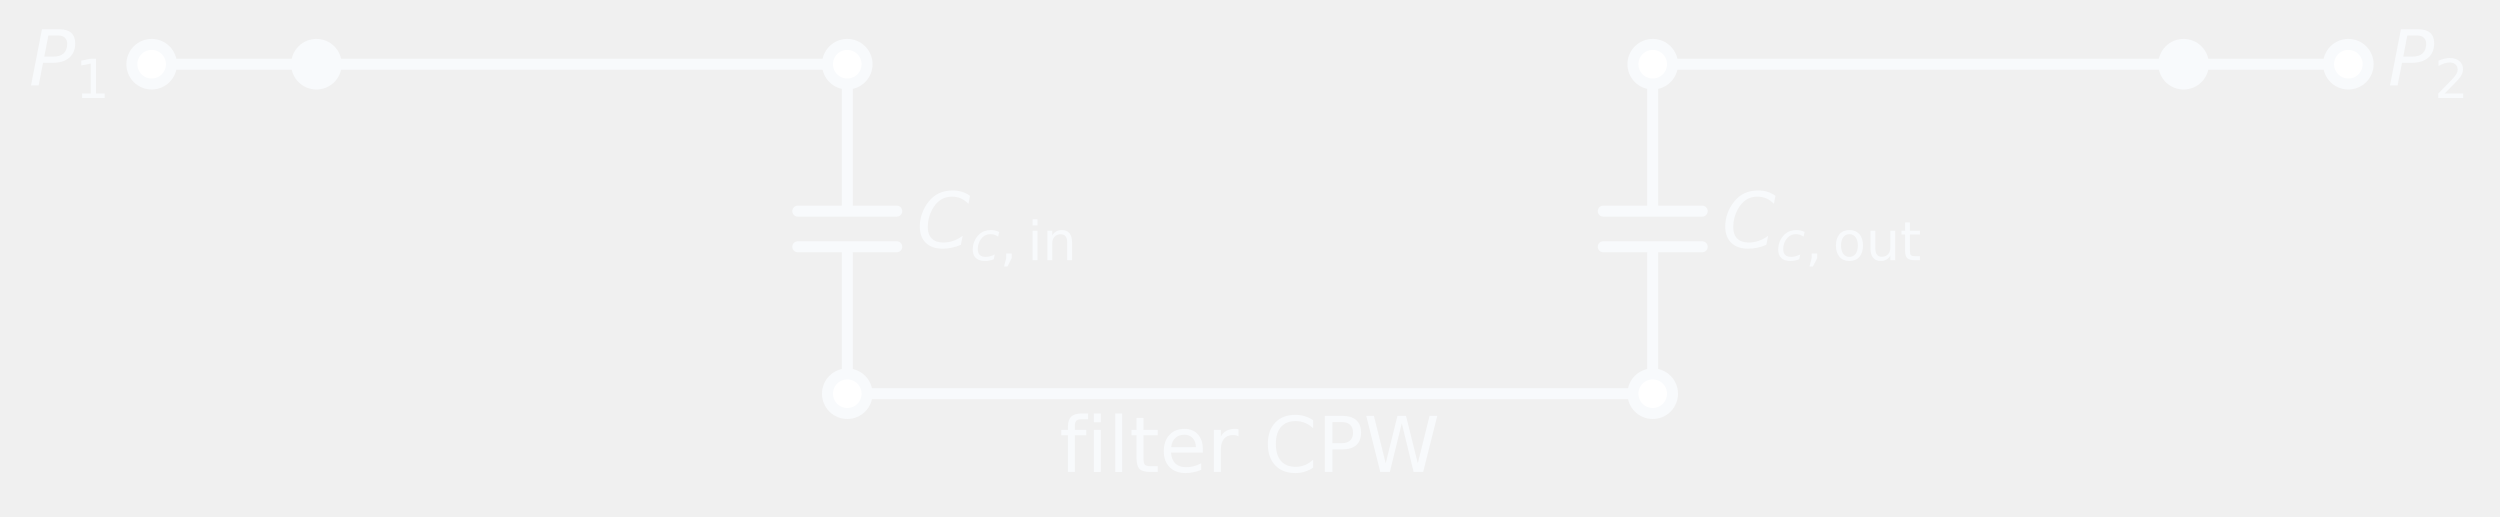
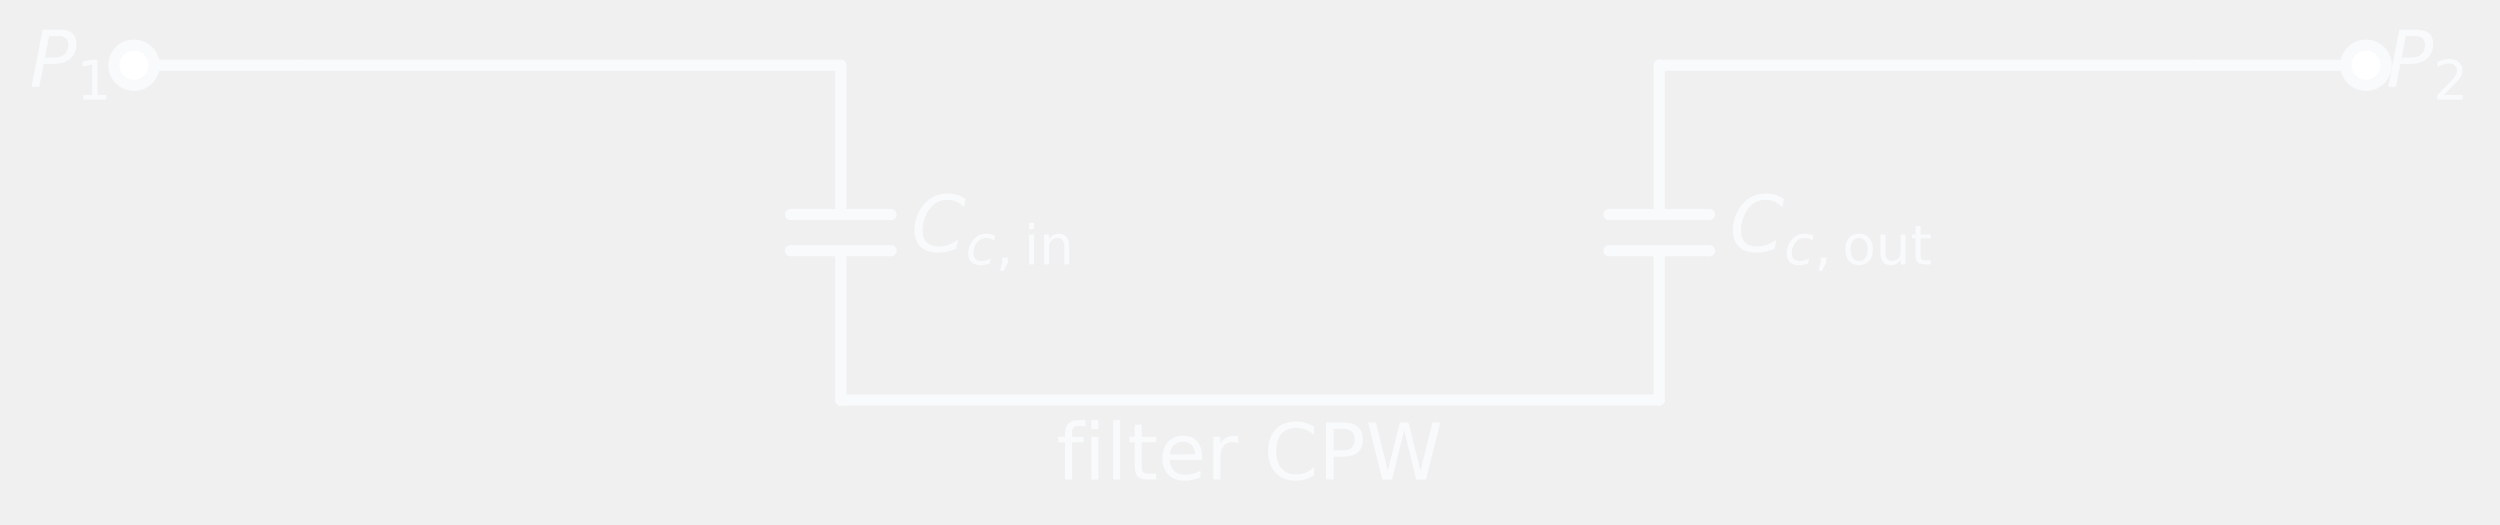
- <svg xmlns="http://www.w3.org/2000/svg" xmlns:xlink="http://www.w3.org/1999/xlink" width="454.776pt" height="93.9pt" viewBox="0 0 454.776 93.9" version="1.1">
+ <svg xmlns="http://www.w3.org/2000/svg" xmlns:xlink="http://www.w3.org/1999/xlink" width="447.576pt" height="93.9pt" viewBox="0 0 447.576 93.9" version="1.1">
  <defs>
    <style type="text/css">*{stroke-linejoin: round; stroke-linecap: butt}</style>
  </defs>
  <g id="figure_1">
    <g id="patch_1">
-       <path d="M 0 93.9 L 454.776 93.9 L 454.776 0 L 0 0 L 0 93.9 z " style="fill: none" />
+       <path d="M 0 93.9 L 447.576 93.9 L 447.576 0 L 0 0 L 0 93.9 z " style="fill: none" />
    </g>
    <g id="axes_1">
      <g id="line2d_1">
-         <path d="M 27.588 11.68 L 42.573 11.68 L 57.558 11.68 " clip-path="url(#pNORMALIZED)" style="fill: none; stroke: #f8fafc; stroke-width: 2; stroke-linecap: round" />
+         <path d="M 23.988 11.68 L 38.973 11.68 L 53.958 11.68 " clip-path="url(#pNORMALIZED)" style="fill: none; stroke: #f8fafc; stroke-width: 2; stroke-linecap: round" />
      </g>
      <g id="line2d_2">
-         <path d="M 397.218 11.68 L 412.203 11.68 L 427.188 11.68 " clip-path="url(#pNORMALIZED)" style="fill: none; stroke: #f8fafc; stroke-width: 2; stroke-linecap: round" />
+         <path d="M 393.618 11.68 L 408.603 11.68 L 423.588 11.68 " clip-path="url(#pNORMALIZED)" style="fill: none; stroke: #f8fafc; stroke-width: 2; stroke-linecap: round" />
      </g>
      <g id="line2d_3">
-         <path d="M 57.558 11.68 L 105.843 11.68 L 154.128 11.68 " clip-path="url(#pNORMALIZED)" style="fill: none; stroke: #f8fafc; stroke-width: 2; stroke-linecap: round" />
+         <path d="M 53.958 11.68 L 102.243 11.68 L 150.528 11.68 " clip-path="url(#pNORMALIZED)" style="fill: none; stroke: #f8fafc; stroke-width: 2; stroke-linecap: round" />
      </g>
      <g id="line2d_4">
-         <path d="M 154.128 71.62 L 227.388 71.62 L 300.648 71.62 " clip-path="url(#pNORMALIZED)" style="fill: none; stroke: #f8fafc; stroke-width: 2; stroke-linecap: round" />
+         <path d="M 150.528 71.62 L 223.788 71.62 L 297.048 71.62 " clip-path="url(#pNORMALIZED)" style="fill: none; stroke: #f8fafc; stroke-width: 2; stroke-linecap: round" />
      </g>
      <g id="line2d_5">
-         <path d="M 300.648 11.68 L 348.933 11.68 L 397.218 11.68 " clip-path="url(#pNORMALIZED)" style="fill: none; stroke: #f8fafc; stroke-width: 2; stroke-linecap: round" />
+         <path d="M 297.048 11.68 L 345.333 11.68 L 393.618 11.68 " clip-path="url(#pNORMALIZED)" style="fill: none; stroke: #f8fafc; stroke-width: 2; stroke-linecap: round" />
      </g>
      <g id="line2d_6">
-         <path d="M 154.128 11.68 L 154.128 38.41 M 163.128 38.41 L 145.128 38.41 M 163.128 44.89 L 145.128 44.89 M 154.128 44.89 L 154.128 71.62 " clip-path="url(#pNORMALIZED)" style="fill: none; stroke: #f8fafc; stroke-width: 2; stroke-linecap: round" />
+         <path d="M 150.528 11.68 L 150.528 38.41 M 159.528 38.41 L 141.528 38.41 M 159.528 44.89 L 141.528 44.89 M 150.528 44.89 L 150.528 71.62 " clip-path="url(#pNORMALIZED)" style="fill: none; stroke: #f8fafc; stroke-width: 2; stroke-linecap: round" />
      </g>
      <g id="line2d_7">
-         <path d="M 300.648 71.62 L 300.648 44.89 M 291.648 44.89 L 309.648 44.89 M 291.648 38.41 L 309.648 38.41 M 300.648 38.41 L 300.648 11.68 " clip-path="url(#pNORMALIZED)" style="fill: none; stroke: #f8fafc; stroke-width: 2; stroke-linecap: round" />
+         <path d="M 297.048 71.62 L 297.048 44.89 M 288.048 44.89 L 306.048 44.89 M 288.048 38.41 L 306.048 38.41 M 297.048 38.41 L 297.048 11.68 " clip-path="url(#pNORMALIZED)" style="fill: none; stroke: #f8fafc; stroke-width: 2; stroke-linecap: round" />
      </g>
      <g id="text_1">
-         <g style="fill: #f8fafc" transform="translate(192.738 85.85781) scale(0.14 -0.14)">
+         <g style="fill: #f8fafc" transform="translate(189.138 85.85781) scale(0.14 -0.14)">
          <defs>
            <path id="DejaVuSans-66" d="M 2375 4863 L 2375 4384 L 1825 4384 Q 1516 4384 1395 4259 Q 1275 4134 1275 3809 L 1275 3500 L 2222 3500 L 2222 3053 L 1275 3053 L 1275 0 L 697 0 L 697 3053 L 147 3053 L 147 3500 L 697 3500 L 697 3744 Q 697 4328 969 4595 Q 1241 4863 1831 4863 L 2375 4863 z " transform="scale(0.015625)" />
            <path id="DejaVuSans-69" d="M 603 3500 L 1178 3500 L 1178 0 L 603 0 L 603 3500 z M 603 4863 L 1178 4863 L 1178 4134 L 603 4134 L 603 4863 z " transform="scale(0.015625)" />
            <path id="DejaVuSans-6c" d="M 603 4863 L 1178 4863 L 1178 0 L 603 0 L 603 4863 z " transform="scale(0.015625)" />
            <path id="DejaVuSans-74" d="M 1172 4494 L 1172 3500 L 2356 3500 L 2356 3053 L 1172 3053 L 1172 1153 Q 1172 725 1289 603 Q 1406 481 1766 481 L 2356 481 L 2356 0 L 1766 0 Q 1100 0 847 248 Q 594 497 594 1153 L 594 3053 L 172 3053 L 172 3500 L 594 3500 L 594 4494 L 1172 4494 z " transform="scale(0.015625)" />
            <path id="DejaVuSans-65" d="M 3597 1894 L 3597 1613 L 953 1613 Q 991 1019 1311 708 Q 1631 397 2203 397 Q 2534 397 2845 478 Q 3156 559 3463 722 L 3463 178 Q 3153 47 2828 -22 Q 2503 -91 2169 -91 Q 1331 -91 842 396 Q 353 884 353 1716 Q 353 2575 817 3079 Q 1281 3584 2069 3584 Q 2775 3584 3186 3129 Q 3597 2675 3597 1894 z M 3022 2063 Q 3016 2534 2758 2815 Q 2500 3097 2075 3097 Q 1594 3097 1305 2825 Q 1016 2553 972 2059 L 3022 2063 z " transform="scale(0.015625)" />
            <path id="DejaVuSans-72" d="M 2631 2963 Q 2534 3019 2420 3045 Q 2306 3072 2169 3072 Q 1681 3072 1420 2755 Q 1159 2438 1159 1844 L 1159 0 L 581 0 L 581 3500 L 1159 3500 L 1159 2956 Q 1341 3275 1631 3429 Q 1922 3584 2338 3584 Q 2397 3584 2469 3576 Q 2541 3569 2628 3553 L 2631 2963 z " transform="scale(0.015625)" />
            <path id="DejaVuSans-43" d="M 4122 4306 L 4122 3641 Q 3803 3938 3442 4084 Q 3081 4231 2675 4231 Q 1875 4231 1450 3742 Q 1025 3253 1025 2328 Q 1025 1406 1450 917 Q 1875 428 2675 428 Q 3081 428 3442 575 Q 3803 722 4122 1019 L 4122 359 Q 3791 134 3420 21 Q 3050 -91 2638 -91 Q 1578 -91 968 557 Q 359 1206 359 2328 Q 359 3453 968 4101 Q 1578 4750 2638 4750 Q 3056 4750 3426 4639 Q 3797 4528 4122 4306 z " transform="scale(0.015625)" />
            <path id="DejaVuSans-50" d="M 1259 4147 L 1259 2394 L 2053 2394 Q 2494 2394 2734 2622 Q 2975 2850 2975 3272 Q 2975 3691 2734 3919 Q 2494 4147 2053 4147 L 1259 4147 z M 628 4666 L 2053 4666 Q 2838 4666 3239 4311 Q 3641 3956 3641 3272 Q 3641 2581 3239 2228 Q 2838 1875 2053 1875 L 1259 1875 L 1259 0 L 628 0 L 628 4666 z " transform="scale(0.015625)" />
            <path id="DejaVuSans-57" d="M 213 4666 L 850 4666 L 1831 722 L 2809 4666 L 3519 4666 L 4500 722 L 5478 4666 L 6119 4666 L 4947 0 L 4153 0 L 3169 4050 L 2175 0 L 1381 0 L 213 4666 z " transform="scale(0.015625)" />
          </defs>
          <use xlink:href="#DejaVuSans-66" transform="translate(0 0.015625)" />
          <use xlink:href="#DejaVuSans-69" transform="translate(35.20508 0.015625)" />
          <use xlink:href="#DejaVuSans-6c" transform="translate(62.98828 0.015625)" />
          <use xlink:href="#DejaVuSans-74" transform="translate(90.77148 0.015625)" />
          <use xlink:href="#DejaVuSans-65" transform="translate(129.9805 0.015625)" />
          <use xlink:href="#DejaVuSans-72" transform="translate(191.5039 0.015625)" />
          <use xlink:href="#DejaVuSans-43" transform="translate(265.0876 0.015625)" />
          <use xlink:href="#DejaVuSans-50" transform="translate(334.9118 0.015625)" />
          <use xlink:href="#DejaVuSans-57" transform="translate(395.2145 0.015625)" />
        </g>
      </g>
      <g id="text_2">
-         <g style="fill: #f8fafc" transform="translate(166.728 45.15) scale(0.14 -0.14)">
+         <g style="fill: #f8fafc" transform="translate(163.128 45.15) scale(0.14 -0.14)">
          <defs>
            <path id="DejaVuSans-Oblique-43" d="M 4447 4306 L 4319 3641 Q 4019 3944 3683 4091 Q 3347 4238 2956 4238 Q 2422 4238 2017 3981 Q 1613 3725 1319 3200 Q 1131 2863 1032 2486 Q 934 2109 934 1728 Q 934 1091 1264 756 Q 1594 422 2222 422 Q 2656 422 3056 561 Q 3456 700 3834 978 L 3688 231 Q 3316 72 2936 -9 Q 2556 -91 2175 -91 Q 1278 -91 773 396 Q 269 884 269 1753 Q 269 2309 461 2846 Q 653 3384 1013 3828 Q 1394 4300 1883 4525 Q 2372 4750 3022 4750 Q 3422 4750 3780 4639 Q 4138 4528 4447 4306 z " transform="scale(0.015625)" />
            <path id="DejaVuSans-Oblique-63" d="M 3431 3366 L 3316 2797 Q 3109 2947 2876 3022 Q 2644 3097 2394 3097 Q 2119 3097 1870 3000 Q 1622 2903 1453 2725 Q 1184 2453 1037 2087 Q 891 1722 891 1331 Q 891 859 1127 628 Q 1363 397 1844 397 Q 2081 397 2348 469 Q 2616 541 2906 684 L 2797 116 Q 2547 13 2283 -39 Q 2019 -91 1741 -91 Q 1044 -91 669 257 Q 294 606 294 1253 Q 294 1797 489 2255 Q 684 2713 1069 3078 Q 1331 3328 1684 3456 Q 2038 3584 2456 3584 Q 2700 3584 2940 3529 Q 3181 3475 3431 3366 z " transform="scale(0.015625)" />
            <path id="DejaVuSans-2c" d="M 750 794 L 1409 794 L 1409 256 L 897 -744 L 494 -744 L 750 256 L 750 794 z " transform="scale(0.015625)" />
            <path id="DejaVuSans-6e" d="M 3513 2113 L 3513 0 L 2938 0 L 2938 2094 Q 2938 2591 2744 2837 Q 2550 3084 2163 3084 Q 1697 3084 1428 2787 Q 1159 2491 1159 1978 L 1159 0 L 581 0 L 581 3500 L 1159 3500 L 1159 2956 Q 1366 3272 1645 3428 Q 1925 3584 2291 3584 Q 2894 3584 3203 3211 Q 3513 2838 3513 2113 z " transform="scale(0.015625)" />
          </defs>
          <use xlink:href="#DejaVuSans-Oblique-43" transform="translate(0 0.78125)" />
          <use xlink:href="#DejaVuSans-Oblique-63" transform="translate(69.82422 -15.625) scale(0.7)" />
          <use xlink:href="#DejaVuSans-2c" transform="translate(108.3105 -15.625) scale(0.7)" />
          <use xlink:href="#DejaVuSans-69" transform="translate(144.1992 -15.625) scale(0.7)" />
          <use xlink:href="#DejaVuSans-6e" transform="translate(163.6475 -15.625) scale(0.7)" />
        </g>
      </g>
      <g id="text_3">
-         <g style="fill: #f8fafc" transform="translate(313.248 45.15) scale(0.14 -0.14)">
+         <g style="fill: #f8fafc" transform="translate(309.648 45.15) scale(0.14 -0.14)">
          <defs>
            <path id="DejaVuSans-6f" d="M 1959 3097 Q 1497 3097 1228 2736 Q 959 2375 959 1747 Q 959 1119 1226 758 Q 1494 397 1959 397 Q 2419 397 2687 759 Q 2956 1122 2956 1747 Q 2956 2369 2687 2733 Q 2419 3097 1959 3097 z M 1959 3584 Q 2709 3584 3137 3096 Q 3566 2609 3566 1747 Q 3566 888 3137 398 Q 2709 -91 1959 -91 Q 1206 -91 779 398 Q 353 888 353 1747 Q 353 2609 779 3096 Q 1206 3584 1959 3584 z " transform="scale(0.015625)" />
            <path id="DejaVuSans-75" d="M 544 1381 L 544 3500 L 1119 3500 L 1119 1403 Q 1119 906 1312 657 Q 1506 409 1894 409 Q 2359 409 2629 706 Q 2900 1003 2900 1516 L 2900 3500 L 3475 3500 L 3475 0 L 2900 0 L 2900 538 Q 2691 219 2414 64 Q 2138 -91 1772 -91 Q 1169 -91 856 284 Q 544 659 544 1381 z M 1991 3584 L 1991 3584 z " transform="scale(0.015625)" />
          </defs>
          <use xlink:href="#DejaVuSans-Oblique-43" transform="translate(0 0.78125)" />
          <use xlink:href="#DejaVuSans-Oblique-63" transform="translate(69.82422 -15.625) scale(0.7)" />
          <use xlink:href="#DejaVuSans-2c" transform="translate(108.3105 -15.625) scale(0.7)" />
          <use xlink:href="#DejaVuSans-6f" transform="translate(144.1992 -15.625) scale(0.7)" />
          <use xlink:href="#DejaVuSans-75" transform="translate(187.0264 -15.625) scale(0.7)" />
          <use xlink:href="#DejaVuSans-74" transform="translate(231.3916 -15.625) scale(0.7)" />
        </g>
      </g>
      <g id="patch_2">
-         <path d="M 27.588 15.28 C 28.543 15.28 29.458 14.901 30.134 14.226 C 30.809 13.55 31.188 12.635 31.188 11.68 C 31.188 10.725 30.809 9.81 30.134 9.134 C 29.458 8.459 28.543 8.08 27.588 8.08 C 26.633 8.08 25.718 8.459 25.042 9.134 C 24.367 9.81 23.988 10.725 23.988 11.68 C 23.988 12.635 24.367 13.55 25.042 14.226 C 25.718 14.901 26.633 15.28 27.588 15.28 z " clip-path="url(#pNORMALIZED)" style="fill: #ffffff; stroke: #f8fafc; stroke-width: 2; stroke-linejoin: miter" />
+         <path d="M 23.988 15.28 C 24.943 15.28 25.858 14.901 26.534 14.226 C 27.209 13.55 27.588 12.635 27.588 11.68 C 27.588 10.725 27.209 9.81 26.534 9.134 C 25.858 8.459 24.943 8.08 23.988 8.08 C 23.033 8.08 22.118 8.459 21.442 9.134 C 20.767 9.81 20.388 10.725 20.388 11.68 C 20.388 12.635 20.767 13.55 21.442 14.226 C 22.118 14.901 23.033 15.28 23.988 15.28 z " clip-path="url(#pNORMALIZED)" style="fill: #ffffff; stroke: #f8fafc; stroke-width: 2; stroke-linejoin: miter" />
+       </g>
+       <g id="patch_3">
+         <path d="M 423.588 15.28 C 424.543 15.28 425.458 14.901 426.134 14.226 C 426.809 13.55 427.188 12.635 427.188 11.68 C 427.188 10.725 426.809 9.81 426.134 9.134 C 425.458 8.459 424.543 8.08 423.588 8.08 C 422.633 8.08 421.718 8.459 421.042 9.134 C 420.367 9.81 419.988 10.725 419.988 11.68 C 419.988 12.635 420.367 13.55 421.042 14.226 C 421.718 14.901 422.633 15.28 423.588 15.28 z " clip-path="url(#pNORMALIZED)" style="fill: #ffffff; stroke: #f8fafc; stroke-width: 2; stroke-linejoin: miter" />
+       </g>
+       <g id="patch_4">
+         <path d="M 23.988 11.68 C 23.988 11.68 23.988 11.68 23.988 11.68 C 23.988 11.68 23.988 11.68 23.988 11.68 C 23.988 11.68 23.988 11.68 23.988 11.68 C 23.988 11.68 23.988 11.68 23.988 11.68 C 23.988 11.68 23.988 11.68 23.988 11.68 C 23.988 11.68 23.988 11.68 23.988 11.68 C 23.988 11.68 23.988 11.68 23.988 11.68 C 23.988 11.68 23.988 11.68 23.988 11.68 z " clip-path="url(#pNORMALIZED)" style="fill: #ffffff; stroke: #f8fafc; stroke-width: 2; stroke-linejoin: miter" />
      </g>
      <g id="text_4">
        <g style="fill: #f8fafc" transform="translate(5.268 15.54312) scale(0.14 -0.14)">
          <defs>
            <path id="DejaVuSans-Oblique-50" d="M 1081 4666 L 2541 4666 Q 3178 4666 3512 4369 Q 3847 4072 3847 3500 Q 3847 2731 3353 2303 Q 2859 1875 1966 1875 L 1172 1875 L 806 0 L 172 0 L 1081 4666 z M 1613 4147 L 1275 2394 L 2069 2394 Q 2606 2394 2893 2669 Q 3181 2944 3181 3456 Q 3181 3784 2986 3965 Q 2791 4147 2438 4147 L 1613 4147 z " transform="scale(0.015625)" />
            <path id="DejaVuSans-31" d="M 794 531 L 1825 531 L 1825 4091 L 703 3866 L 703 4441 L 1819 4666 L 2450 4666 L 2450 531 L 3481 531 L 3481 0 L 794 0 L 794 531 z " transform="scale(0.015625)" />
          </defs>
          <use xlink:href="#DejaVuSans-Oblique-50" transform="translate(0 0.09375)" />
          <use xlink:href="#DejaVuSans-31" transform="translate(60.30273 -16.3125) scale(0.7)" />
        </g>
      </g>
-       <g id="patch_3">
-         <path d="M 427.188 15.28 C 428.143 15.28 429.058 14.901 429.734 14.226 C 430.409 13.55 430.788 12.635 430.788 11.68 C 430.788 10.725 430.409 9.81 429.734 9.134 C 429.058 8.459 428.143 8.08 427.188 8.08 C 426.233 8.08 425.318 8.459 424.642 9.134 C 423.967 9.81 423.588 10.725 423.588 11.68 C 423.588 12.635 423.967 13.55 424.642 14.226 C 425.318 14.901 426.233 15.28 427.188 15.28 z " clip-path="url(#pNORMALIZED)" style="fill: #ffffff; stroke: #f8fafc; stroke-width: 2; stroke-linejoin: miter" />
+       <g id="patch_5">
+         <path d="M 423.588 11.68 C 423.588 11.68 423.588 11.68 423.588 11.68 C 423.588 11.68 423.588 11.68 423.588 11.68 C 423.588 11.68 423.588 11.68 423.588 11.68 C 423.588 11.68 423.588 11.68 423.588 11.68 C 423.588 11.68 423.588 11.68 423.588 11.68 C 423.588 11.68 423.588 11.68 423.588 11.68 C 423.588 11.68 423.588 11.68 423.588 11.68 C 423.588 11.68 423.588 11.68 423.588 11.68 z " clip-path="url(#pNORMALIZED)" style="fill: #ffffff; stroke: #f8fafc; stroke-width: 2; stroke-linejoin: miter" />
      </g>
      <g id="text_5">
-         <g style="fill: #f8fafc" transform="translate(434.388 15.54312) scale(0.14 -0.14)">
+         <g style="fill: #f8fafc" transform="translate(427.188 15.54312) scale(0.14 -0.14)">
          <defs>
            <path id="DejaVuSans-32" d="M 1228 531 L 3431 531 L 3431 0 L 469 0 L 469 531 Q 828 903 1448 1529 Q 2069 2156 2228 2338 Q 2531 2678 2651 2914 Q 2772 3150 2772 3378 Q 2772 3750 2511 3984 Q 2250 4219 1831 4219 Q 1534 4219 1204 4116 Q 875 4013 500 3803 L 500 4441 Q 881 4594 1212 4672 Q 1544 4750 1819 4750 Q 2544 4750 2975 4387 Q 3406 4025 3406 3419 Q 3406 3131 3298 2873 Q 3191 2616 2906 2266 Q 2828 2175 2409 1742 Q 1991 1309 1228 531 z " transform="scale(0.015625)" />
          </defs>
          <use xlink:href="#DejaVuSans-Oblique-50" transform="translate(0 0.09375)" />
          <use xlink:href="#DejaVuSans-32" transform="translate(60.30273 -16.3125) scale(0.7)" />
        </g>
      </g>
-       <g id="patch_4">
-         <path d="M 154.128 15.28 C 155.083 15.28 155.998 14.901 156.674 14.226 C 157.349 13.55 157.728 12.635 157.728 11.68 C 157.728 10.725 157.349 9.81 156.674 9.134 C 155.998 8.459 155.083 8.08 154.128 8.08 C 153.173 8.08 152.258 8.459 151.582 9.134 C 150.907 9.81 150.528 10.725 150.528 11.68 C 150.528 12.635 150.907 13.55 151.582 14.226 C 152.258 14.901 153.173 15.28 154.128 15.28 z " clip-path="url(#pNORMALIZED)" style="fill: #ffffff; stroke: #f8fafc; stroke-width: 2; stroke-linejoin: miter" />
-       </g>
-       <g id="patch_5">
-         <path d="M 154.128 75.22 C 155.083 75.22 155.998 74.841 156.674 74.166 C 157.349 73.49 157.728 72.575 157.728 71.62 C 157.728 70.665 157.349 69.75 156.674 69.074 C 155.998 68.399 155.083 68.02 154.128 68.02 C 153.173 68.02 152.258 68.399 151.582 69.074 C 150.907 69.75 150.528 70.665 150.528 71.62 C 150.528 72.575 150.907 73.49 151.582 74.166 C 152.258 74.841 153.173 75.22 154.128 75.22 z " clip-path="url(#pNORMALIZED)" style="fill: #ffffff; stroke: #f8fafc; stroke-width: 2; stroke-linejoin: miter" />
-       </g>
-       <g id="patch_6">
-         <path d="M 300.648 75.22 C 301.603 75.22 302.518 74.841 303.194 74.166 C 303.869 73.49 304.248 72.575 304.248 71.62 C 304.248 70.665 303.869 69.75 303.194 69.074 C 302.518 68.399 301.603 68.02 300.648 68.02 C 299.693 68.02 298.778 68.399 298.102 69.074 C 297.427 69.75 297.048 70.665 297.048 71.62 C 297.048 72.575 297.427 73.49 298.102 74.166 C 298.778 74.841 299.693 75.22 300.648 75.22 z " clip-path="url(#pNORMALIZED)" style="fill: #ffffff; stroke: #f8fafc; stroke-width: 2; stroke-linejoin: miter" />
-       </g>
-       <g id="patch_7">
-         <path d="M 300.648 15.28 C 301.603 15.28 302.518 14.901 303.194 14.226 C 303.869 13.55 304.248 12.635 304.248 11.68 C 304.248 10.725 303.869 9.81 303.194 9.134 C 302.518 8.459 301.603 8.08 300.648 8.08 C 299.693 8.08 298.778 8.459 298.102 9.134 C 297.427 9.81 297.048 10.725 297.048 11.68 C 297.048 12.635 297.427 13.55 298.102 14.226 C 298.778 14.901 299.693 15.28 300.648 15.28 z " clip-path="url(#pNORMALIZED)" style="fill: #ffffff; stroke: #f8fafc; stroke-width: 2; stroke-linejoin: miter" />
-       </g>
-       <g id="patch_8">
-         <path d="M 57.558 15.28 C 58.513 15.28 59.428 14.901 60.104 14.226 C 60.779 13.55 61.158 12.635 61.158 11.68 C 61.158 10.725 60.779 9.81 60.104 9.134 C 59.428 8.459 58.513 8.08 57.558 8.08 C 56.603 8.08 55.688 8.459 55.012 9.134 C 54.337 9.81 53.958 10.725 53.958 11.68 C 53.958 12.635 54.337 13.55 55.012 14.226 C 55.688 14.901 56.603 15.28 57.558 15.28 z " clip-path="url(#pNORMALIZED)" style="fill: #f8fafc; stroke: #f8fafc; stroke-width: 2; stroke-linejoin: miter" />
-       </g>
-       <g id="patch_9">
-         <path d="M 397.218 15.28 C 398.173 15.28 399.088 14.901 399.764 14.226 C 400.439 13.55 400.818 12.635 400.818 11.68 C 400.818 10.725 400.439 9.81 399.764 9.134 C 399.088 8.459 398.173 8.08 397.218 8.08 C 396.263 8.08 395.348 8.459 394.672 9.134 C 393.997 9.81 393.618 10.725 393.618 11.68 C 393.618 12.635 393.997 13.55 394.672 14.226 C 395.348 14.901 396.263 15.28 397.218 15.28 z " clip-path="url(#pNORMALIZED)" style="fill: #f8fafc; stroke: #f8fafc; stroke-width: 2; stroke-linejoin: miter" />
-       </g>
    </g>
  </g>
  <defs>
    <clipPath id="pNORMALIZED">
-       <rect x="0" y="0" width="454.776" height="93.9" />
+       <rect x="0" y="0" width="447.576" height="93.9" />
    </clipPath>
  </defs>
</svg>
